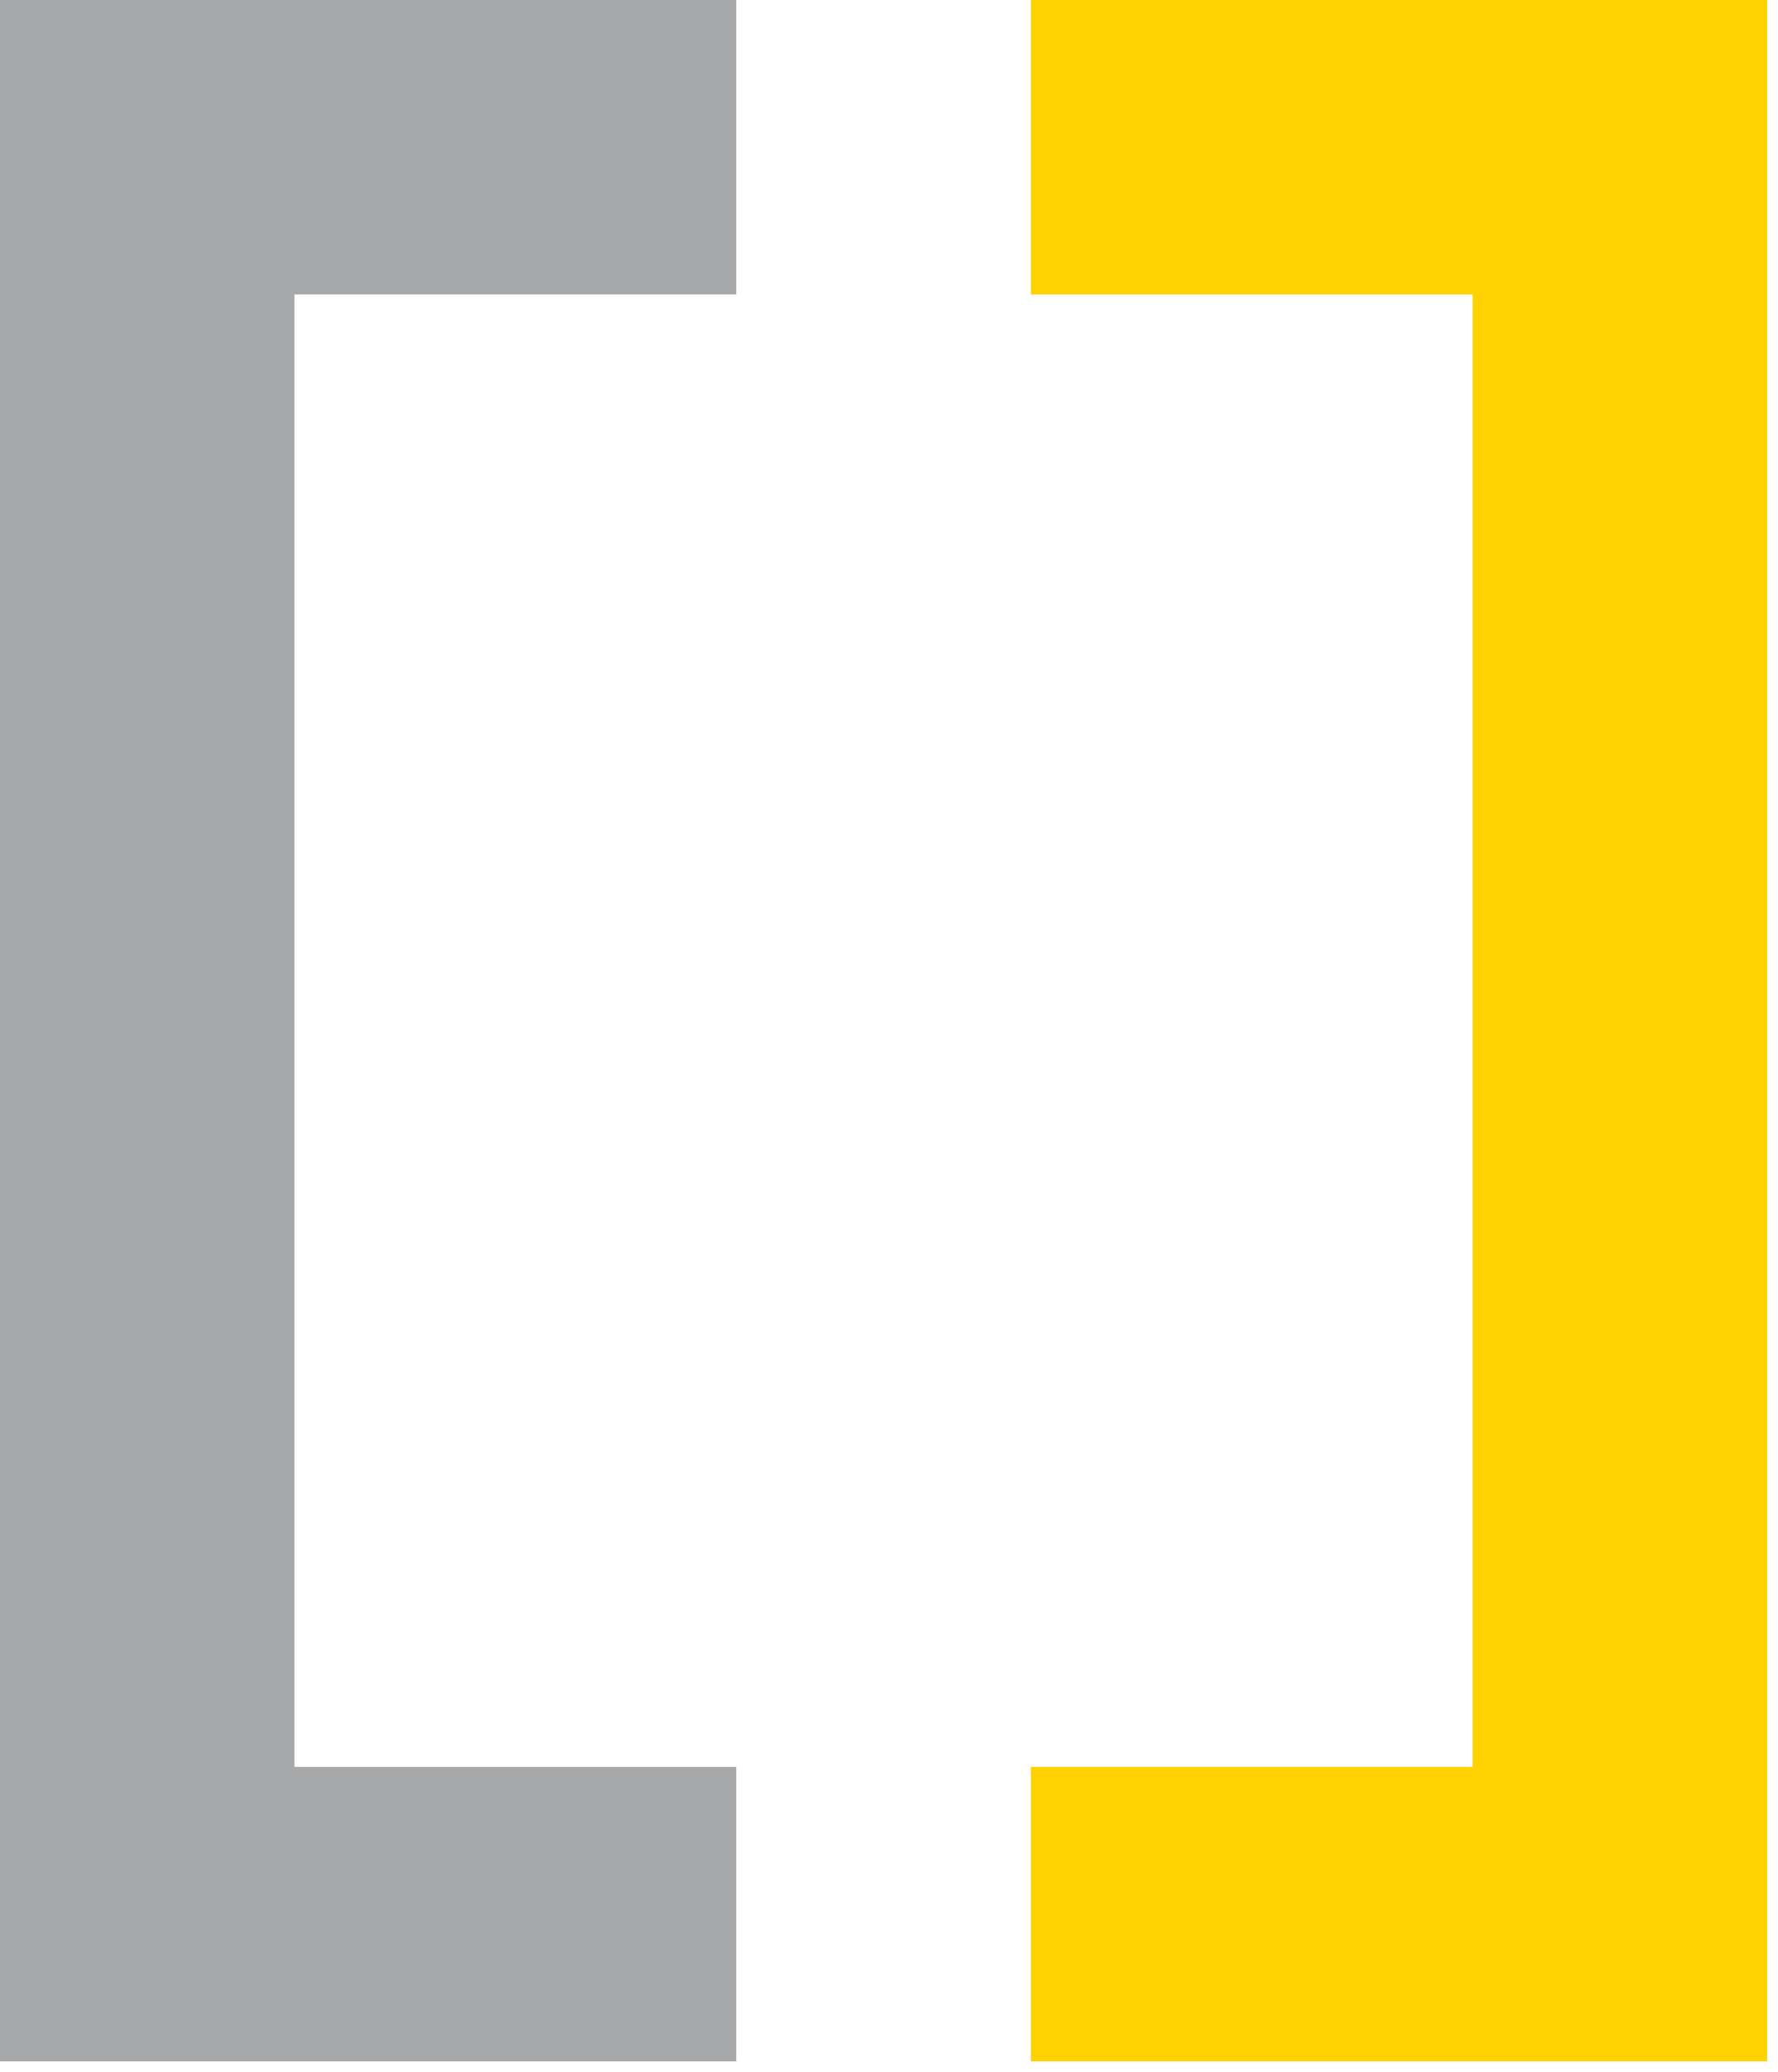
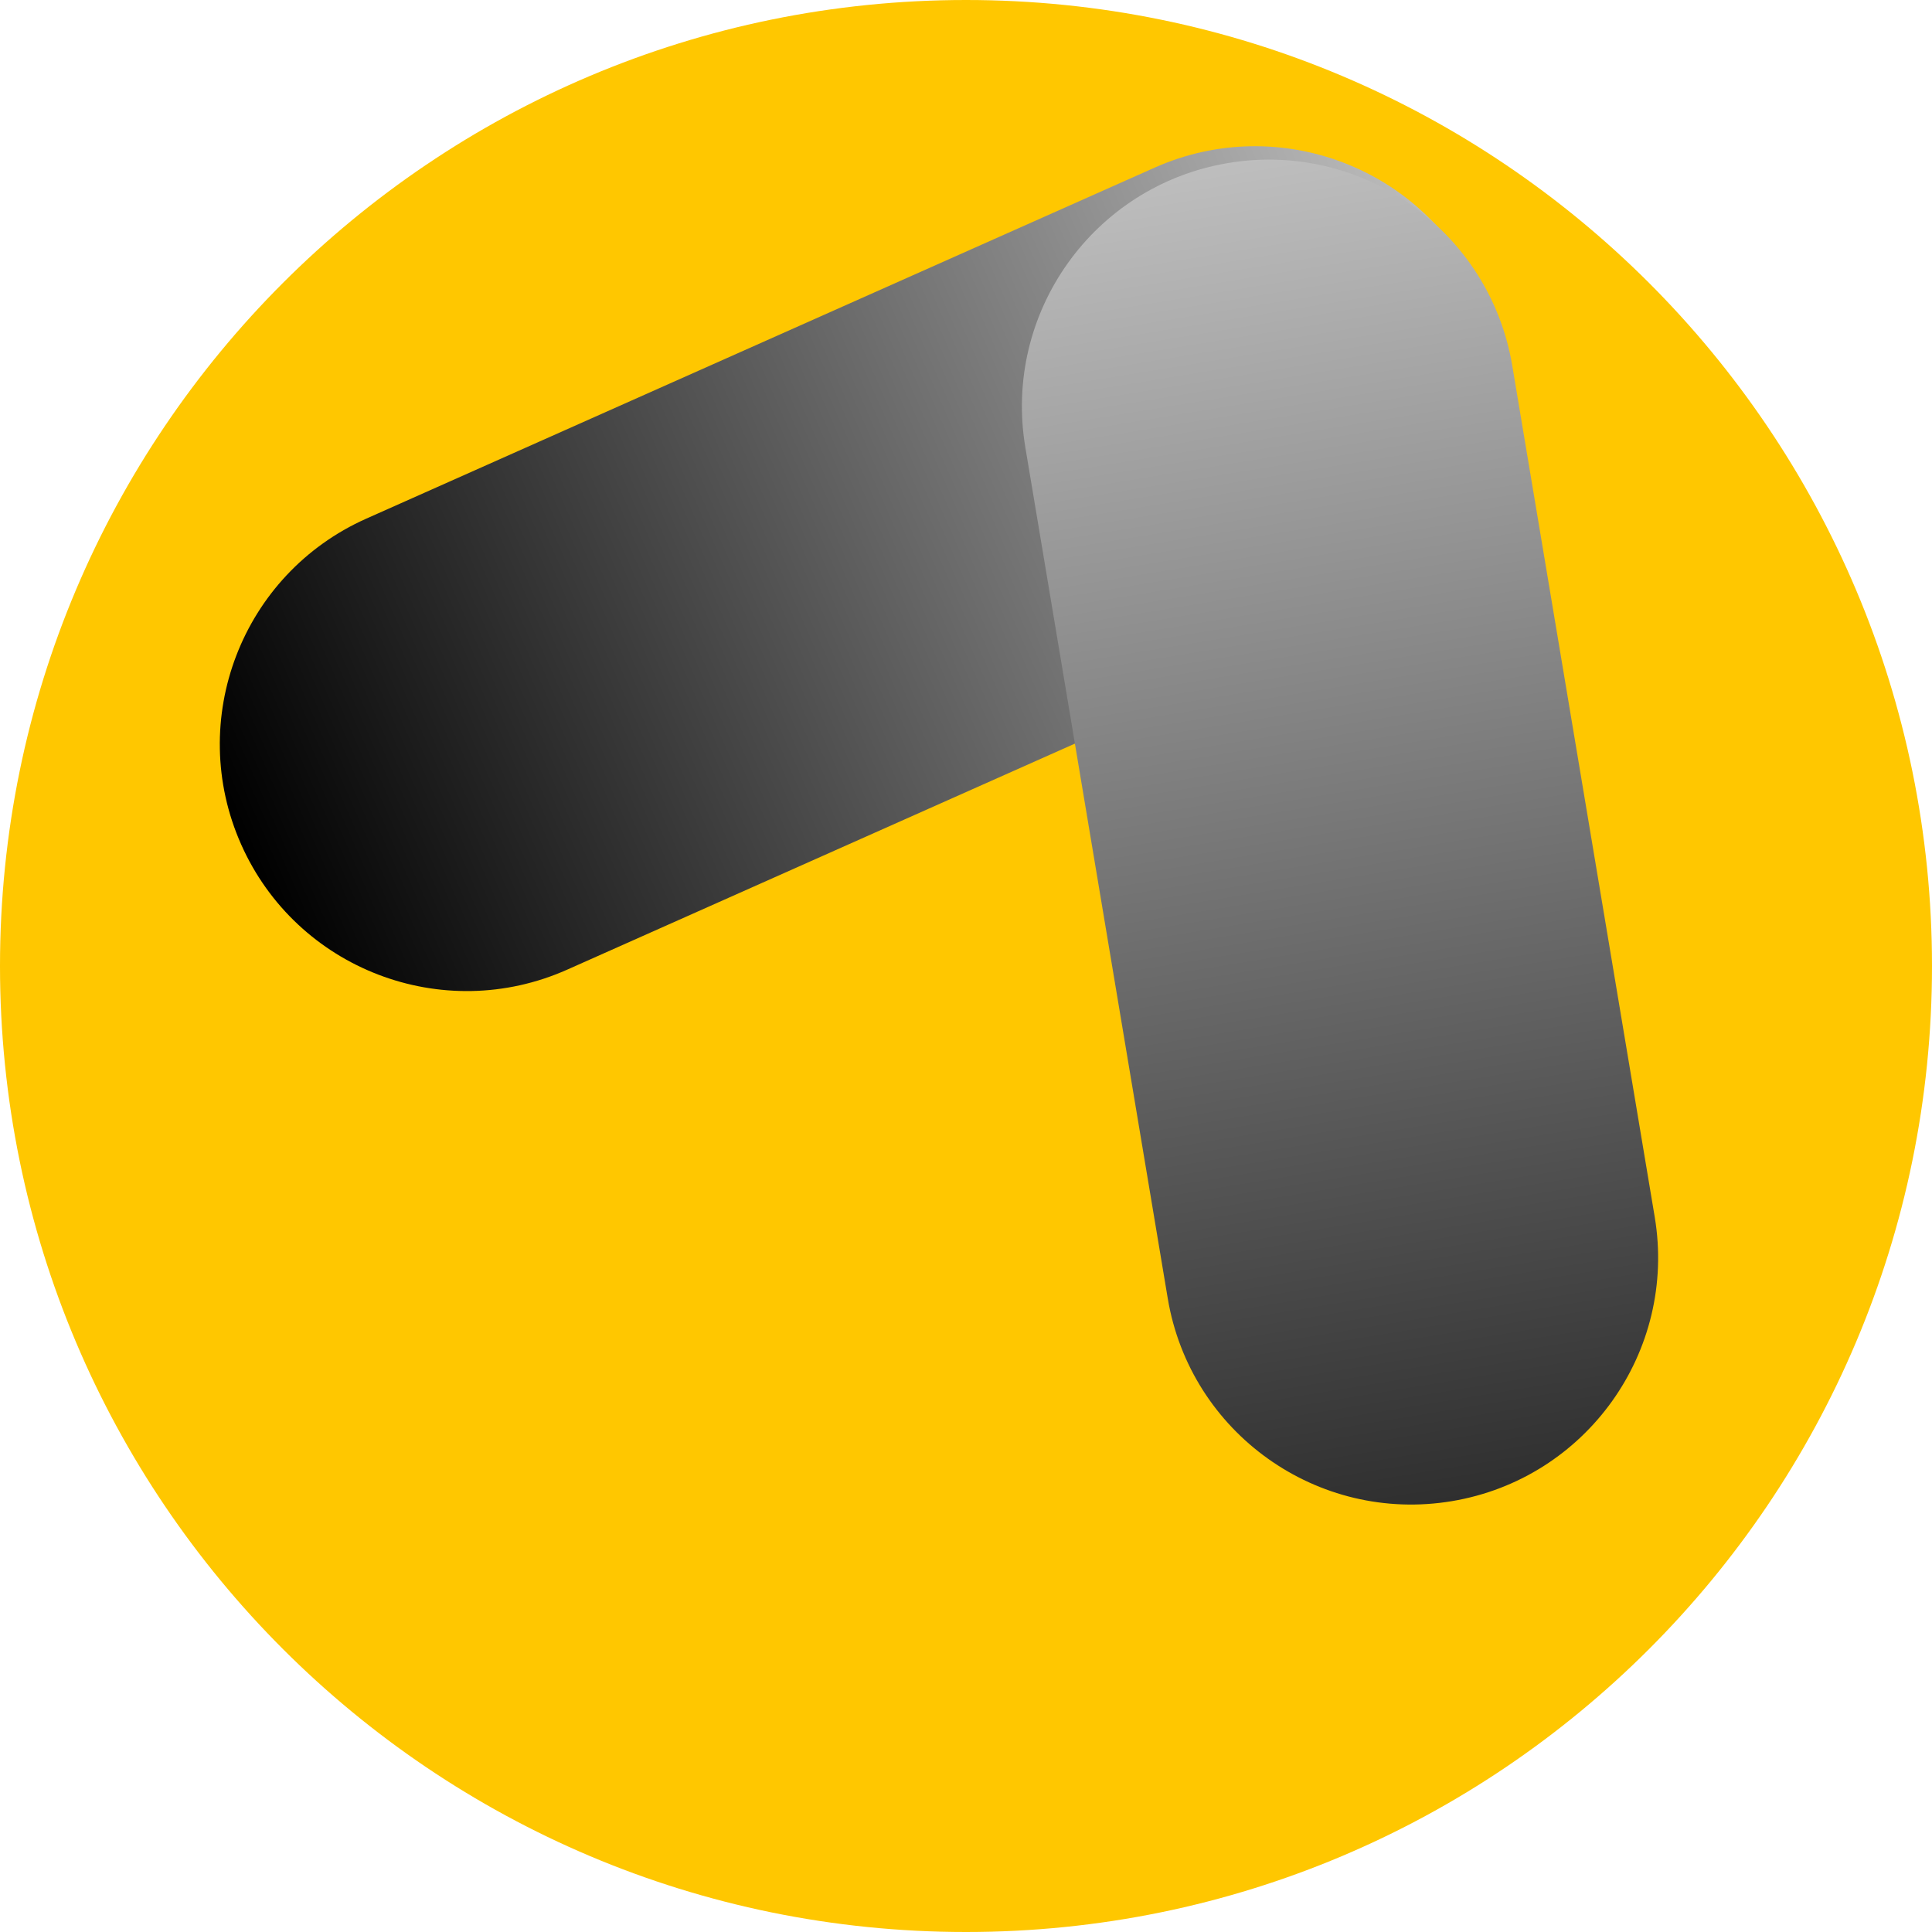
- <svg xmlns="http://www.w3.org/2000/svg" width="100%" height="100%" viewBox="0 0 145 169" version="1.1" xml:space="preserve" style="fill-rule:evenodd;clip-rule:evenodd;stroke-linejoin:round;stroke-miterlimit:2;">
-   <g transform="matrix(1,0,0,1,-0.533,-7.555)">
-     <path d="M24.551,31.574L24.551,151.668L60.58,151.668L60.58,175.687L0.533,175.687L0.533,7.555L60.58,7.555L60.58,31.574L24.551,31.574Z" style="fill:rgb(167,168,170);" />
-   </g>
-   <g transform="matrix(1,0,0,1,-0.533,-7.555)">
-     <path d="M144.646,175.687L84.598,175.687L84.598,151.668L120.627,151.668L120.627,31.574L84.598,31.574L84.598,7.555L144.646,7.555L144.646,175.687Z" style="fill:rgb(255,209,0);" />
-   </g>
+ <svg xmlns="http://www.w3.org/2000/svg" width="450" height="450" viewBox="0 0 450 450" fill="none">
+   <circle cx="225" cy="225" r="225" fill="#FFC700" />
+   <rect x="321.475" y="15.656" width="115" height="316" rx="57.5" transform="rotate(66 321.475 15.6562)" fill="url(#paint0_linear_206_22)" />
+   <rect x="229.327" y="47.466" width="115" height="316" rx="57.5" transform="rotate(-9.5 229.327 47.4663)" fill="url(#paint1_linear_206_22)" />
+   <defs>
+     <linearGradient id="paint0_linear_206_22" x1="380.234" y1="15.165" x2="378.974" y2="331.656" gradientUnits="userSpaceOnUse">
+       <stop stop-color="#BEBEBE" />
+       <stop offset="1" />
+     </linearGradient>
+     <linearGradient id="paint1_linear_206_22" x1="288.087" y1="46.975" x2="286.827" y2="363.466" gradientUnits="userSpaceOnUse">
+       <stop stop-color="#BEBEBE" />
+       <stop offset="1" stop-color="#2F2F2F" />
+     </linearGradient>
+   </defs>
</svg>
